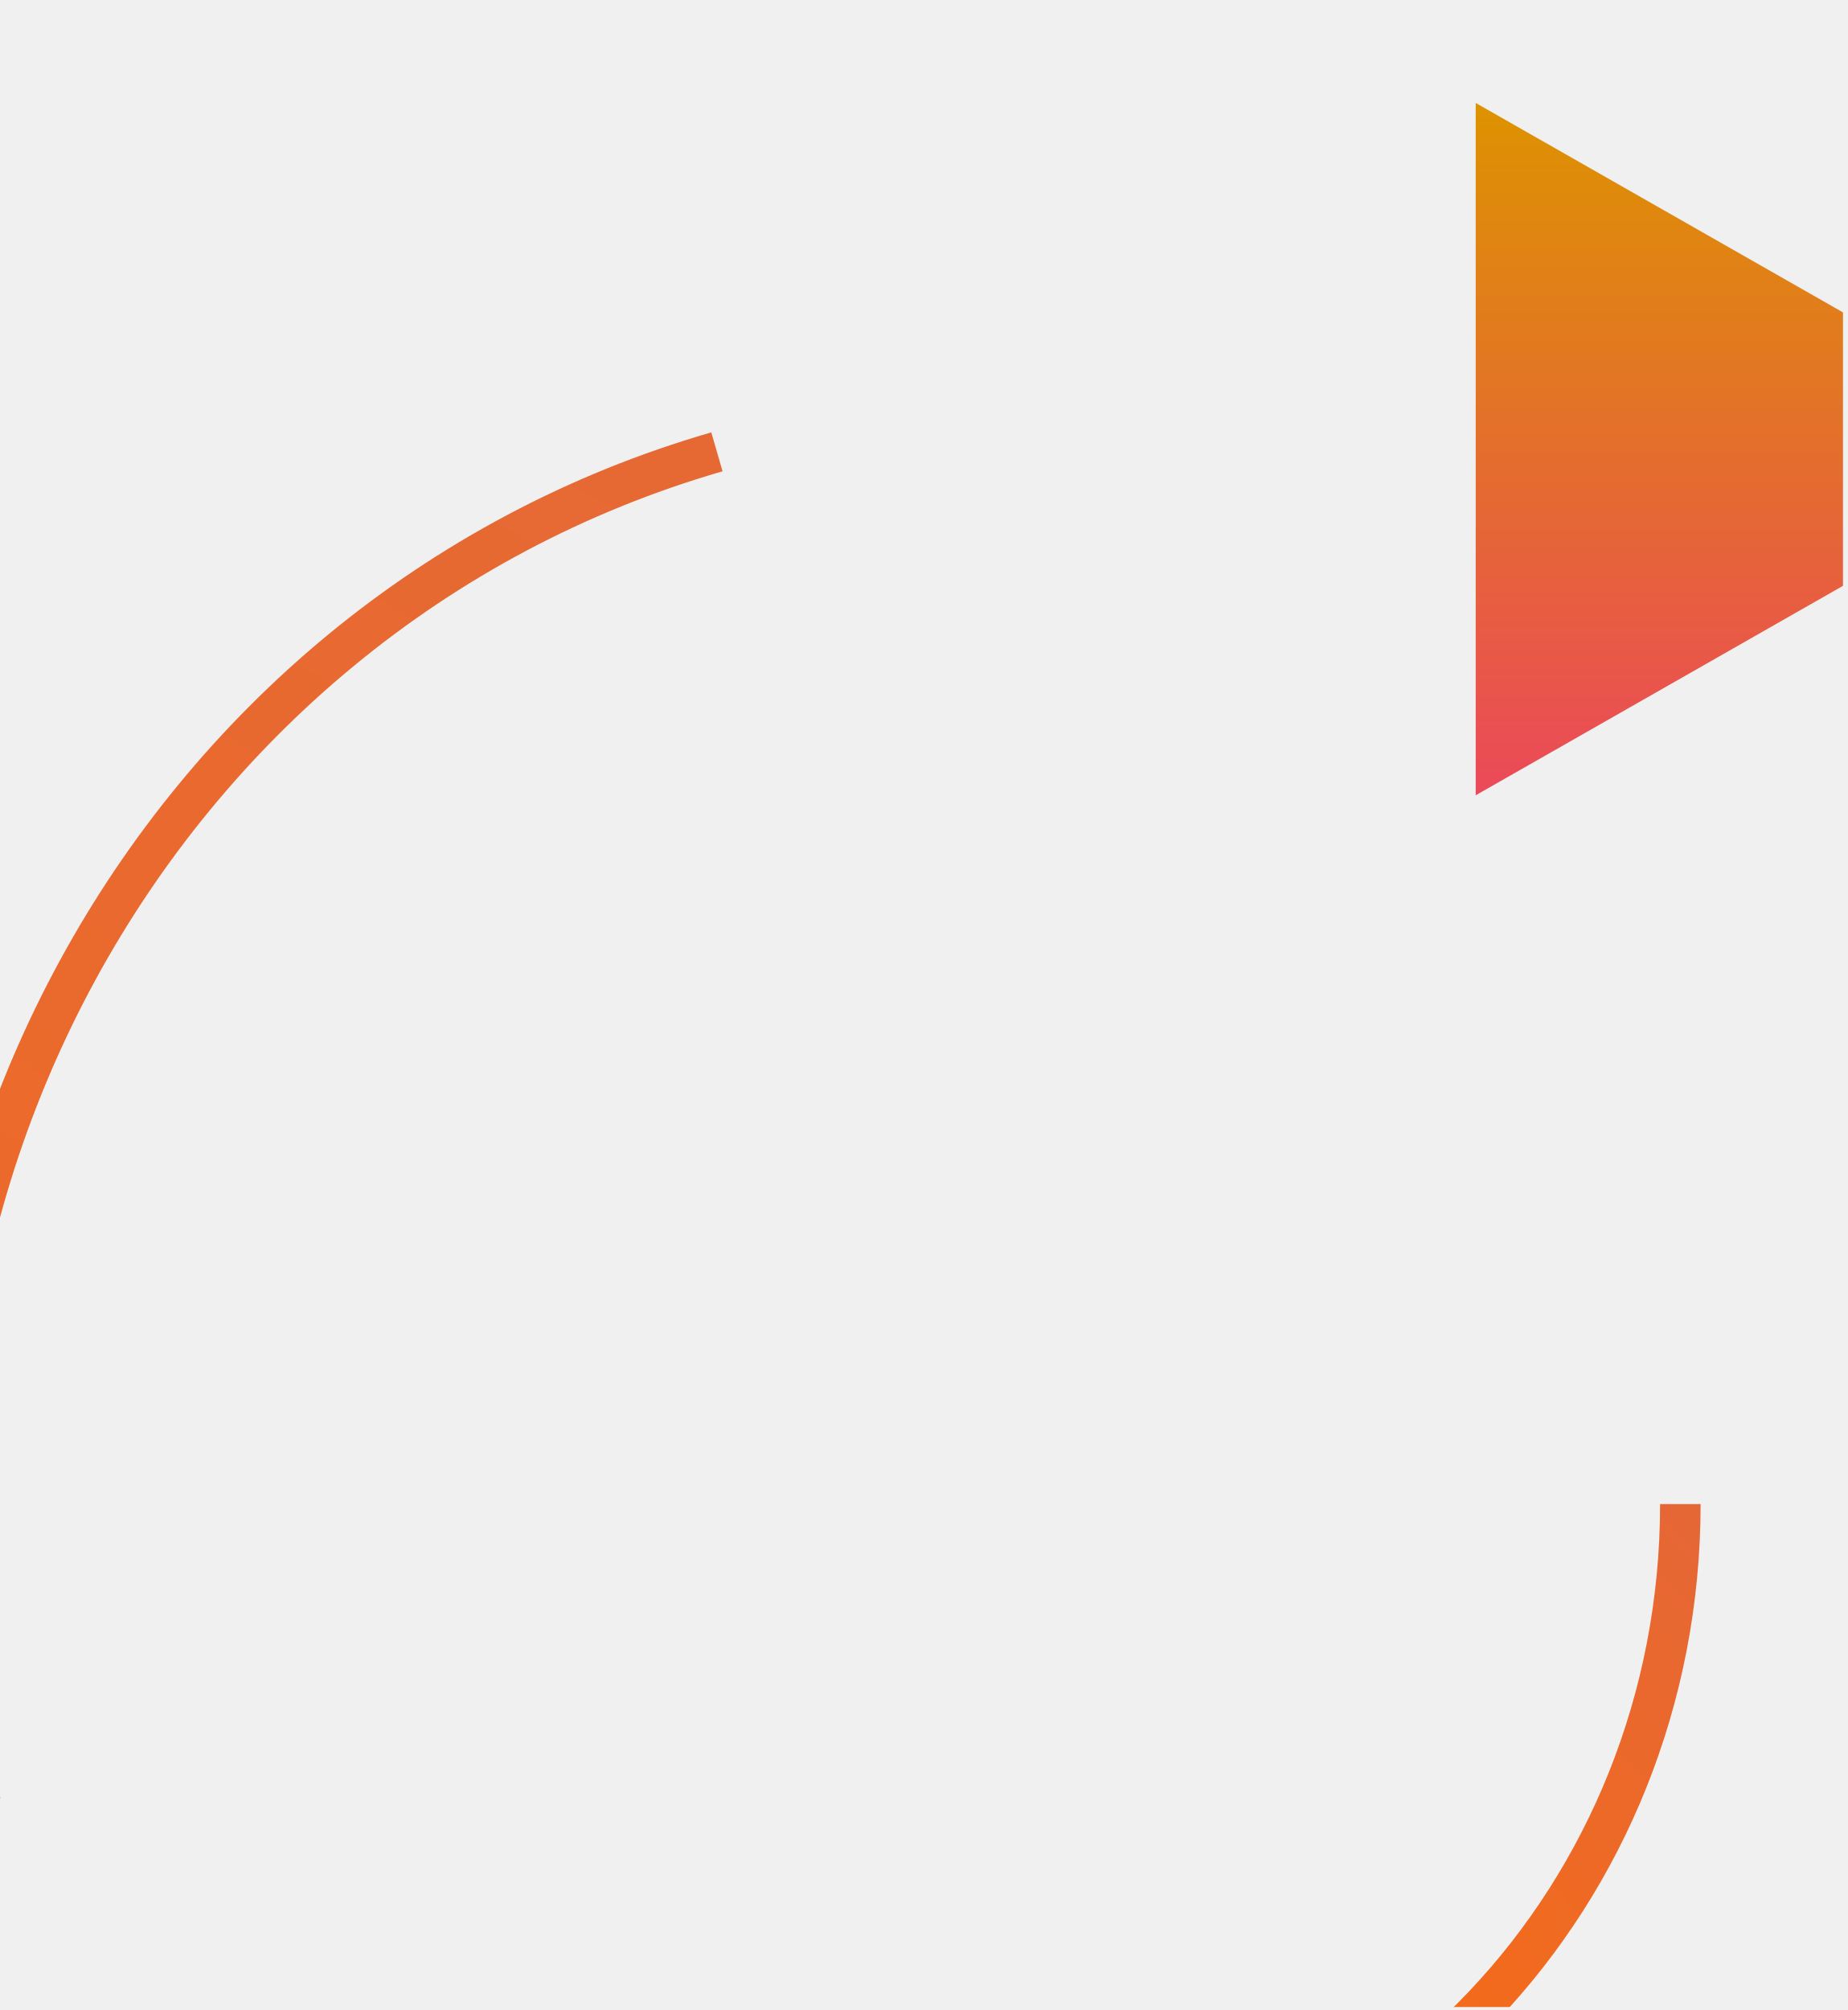
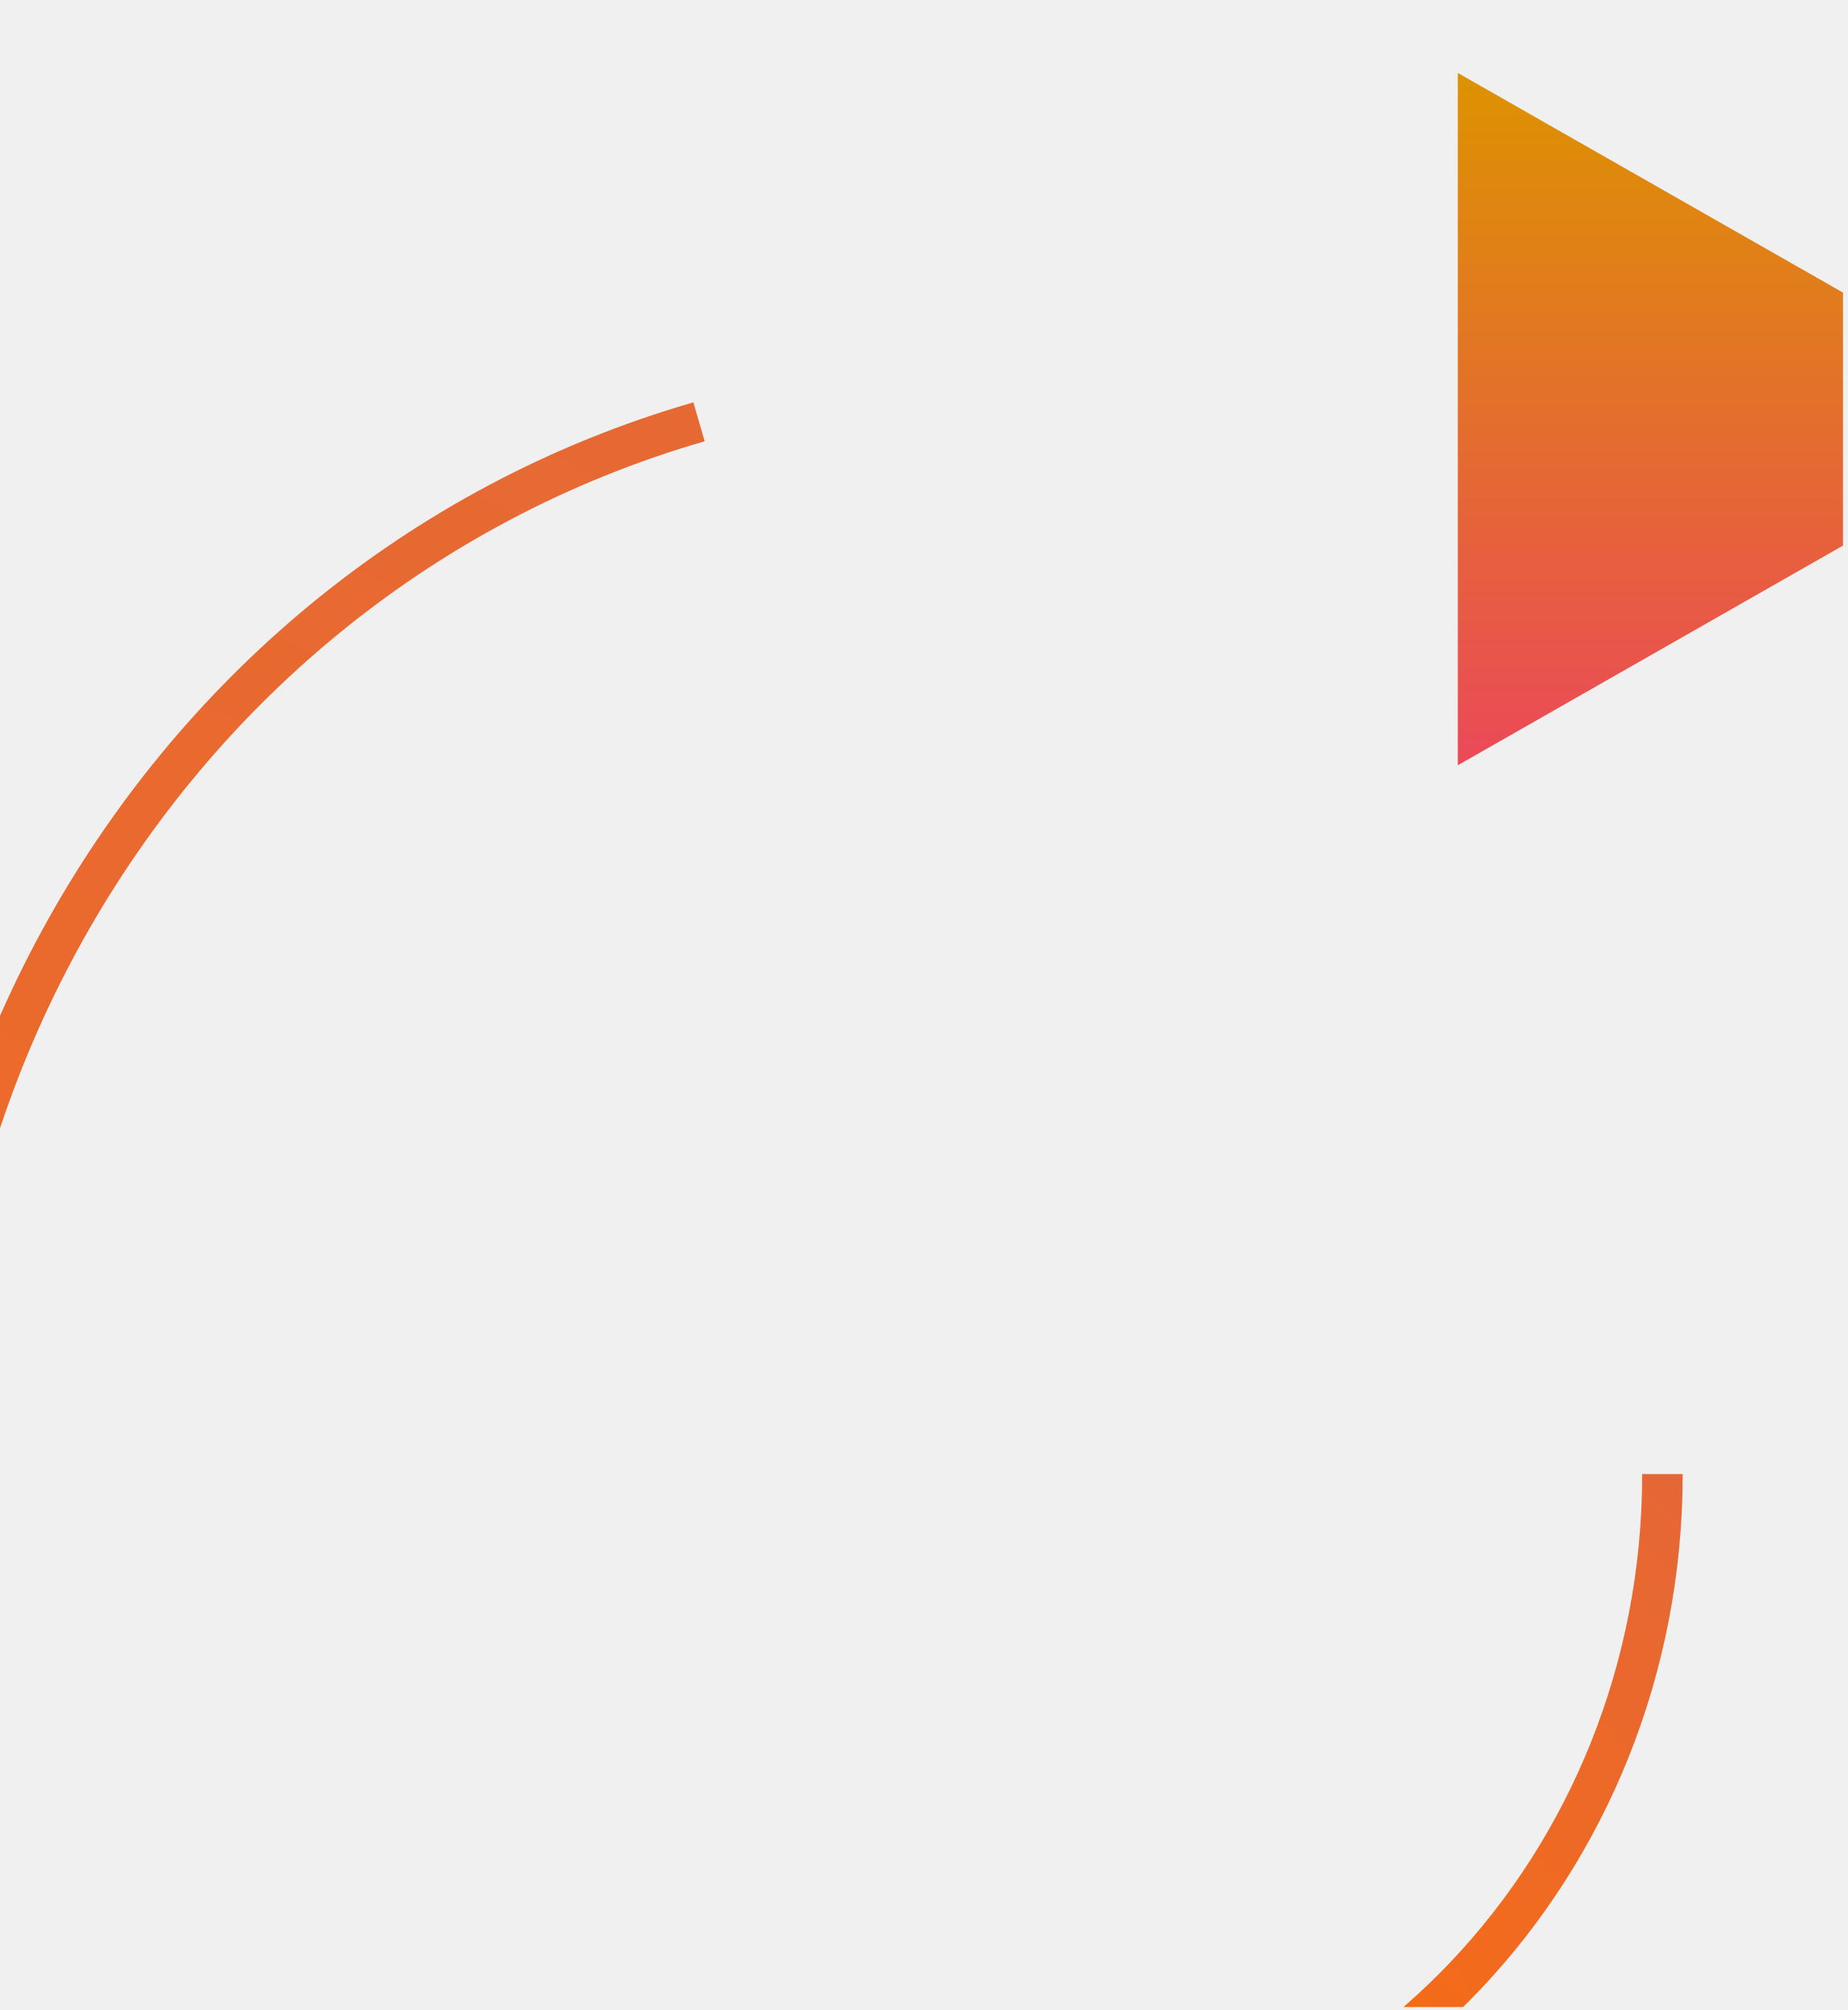
<svg xmlns="http://www.w3.org/2000/svg" width="228" height="248" viewBox="0 0 228 248" fill="none">
-   <mask id="mask0_217_40478" style="mask-type:alpha" maskUnits="userSpaceOnUse" x="0" y="0" width="228" height="248">
-     <rect width="227.441" height="247.634" fill="#E42352" />
-   </mask>
-   <g mask="url(#mask0_217_40478)">
-     <path d="M257.03 55.413L182.116 98.123L182.116 12.703L257.03 55.413Z" fill="url(#paint0_linear_217_40478)" />
-     <path d="M-2.366 222.551C-21.931 150.611 18.74 75.931 88.475 55.748" stroke="url(#paint1_linear_217_40478)" stroke-width="5" />
-     <path d="M-146 128.782C-113.424 -25.185 33.972 -122.757 183.219 -89.15" stroke="url(#paint2_linear_217_40478)" stroke-width="5" />
-     <path d="M124.57 273.029C170.3 273.029 207.371 233.875 207.371 185.576" stroke="url(#paint3_linear_217_40478)" stroke-width="5" />
-     <path d="M-82.431 185.576C-82.431 303.515 10.246 399.124 124.57 399.124" stroke="url(#paint4_linear_217_40478)" stroke-width="5" />
+   <g clip-path="url(#clip0_301_4106)">
+     <path d="M254.821 51.709L179.906 94.419L179.906 9L254.821 51.709Z" fill="url(#paint0_linear_301_4106)" />
+     <path d="M-4.576 218.848C-24.14 146.908 16.531 72.228 86.265 52.044" stroke="url(#paint1_linear_301_4106)" stroke-width="5" />
+     <path d="M122.361 269.326C168.09 269.326 205.161 230.171 205.161 181.872" stroke="url(#paint2_linear_301_4106)" stroke-width="5" />
  </g>
  <defs>
-     <linearGradient id="paint0_linear_217_40478" x1="219.573" y1="12.703" x2="219.573" y2="98.123" gradientUnits="userSpaceOnUse">
+     <linearGradient id="paint0_linear_301_4106" x1="217.363" y1="9" x2="217.363" y2="94.419" gradientUnits="userSpaceOnUse">
      <stop stop-color="#DD9300" />
      <stop offset="1" stop-color="#EB4959" />
    </linearGradient>
-     <linearGradient id="paint1_linear_217_40478" x1="-2.366" y1="222.551" x2="87.485" y2="55.658" gradientUnits="userSpaceOnUse">
+     <linearGradient id="paint1_linear_301_4106" x1="-4.576" y1="218.848" x2="85.275" y2="51.955" gradientUnits="userSpaceOnUse">
      <stop stop-color="#EE6A26" />
      <stop offset="1" stop-color="#E66934" />
    </linearGradient>
-     <linearGradient id="paint2_linear_217_40478" x1="-146" y1="128.782" x2="182.063" y2="-89.423" gradientUnits="userSpaceOnUse">
-       <stop stop-color="#00439D" />
-       <stop offset="1" stop-color="#011632" />
-     </linearGradient>
-     <linearGradient id="paint3_linear_217_40478" x1="124.57" y1="273.029" x2="214.018" y2="193.416" gradientUnits="userSpaceOnUse">
+     <linearGradient id="paint2_linear_301_4106" x1="122.361" y1="269.326" x2="211.809" y2="189.712" gradientUnits="userSpaceOnUse">
      <stop stop-color="#FF6E00" />
      <stop offset="1" stop-color="#E66736" />
    </linearGradient>
-     <linearGradient id="paint4_linear_217_40478" x1="-82.431" y1="185.576" x2="124.194" y2="398.637" gradientUnits="userSpaceOnUse">
-       <stop stop-color="#00439D" />
-       <stop offset="1" stop-color="#011632" />
-     </linearGradient>
+     <clipPath id="clip0_301_4106">
+       <rect width="227.441" height="247.634" fill="white" />
+     </clipPath>
  </defs>
</svg>
